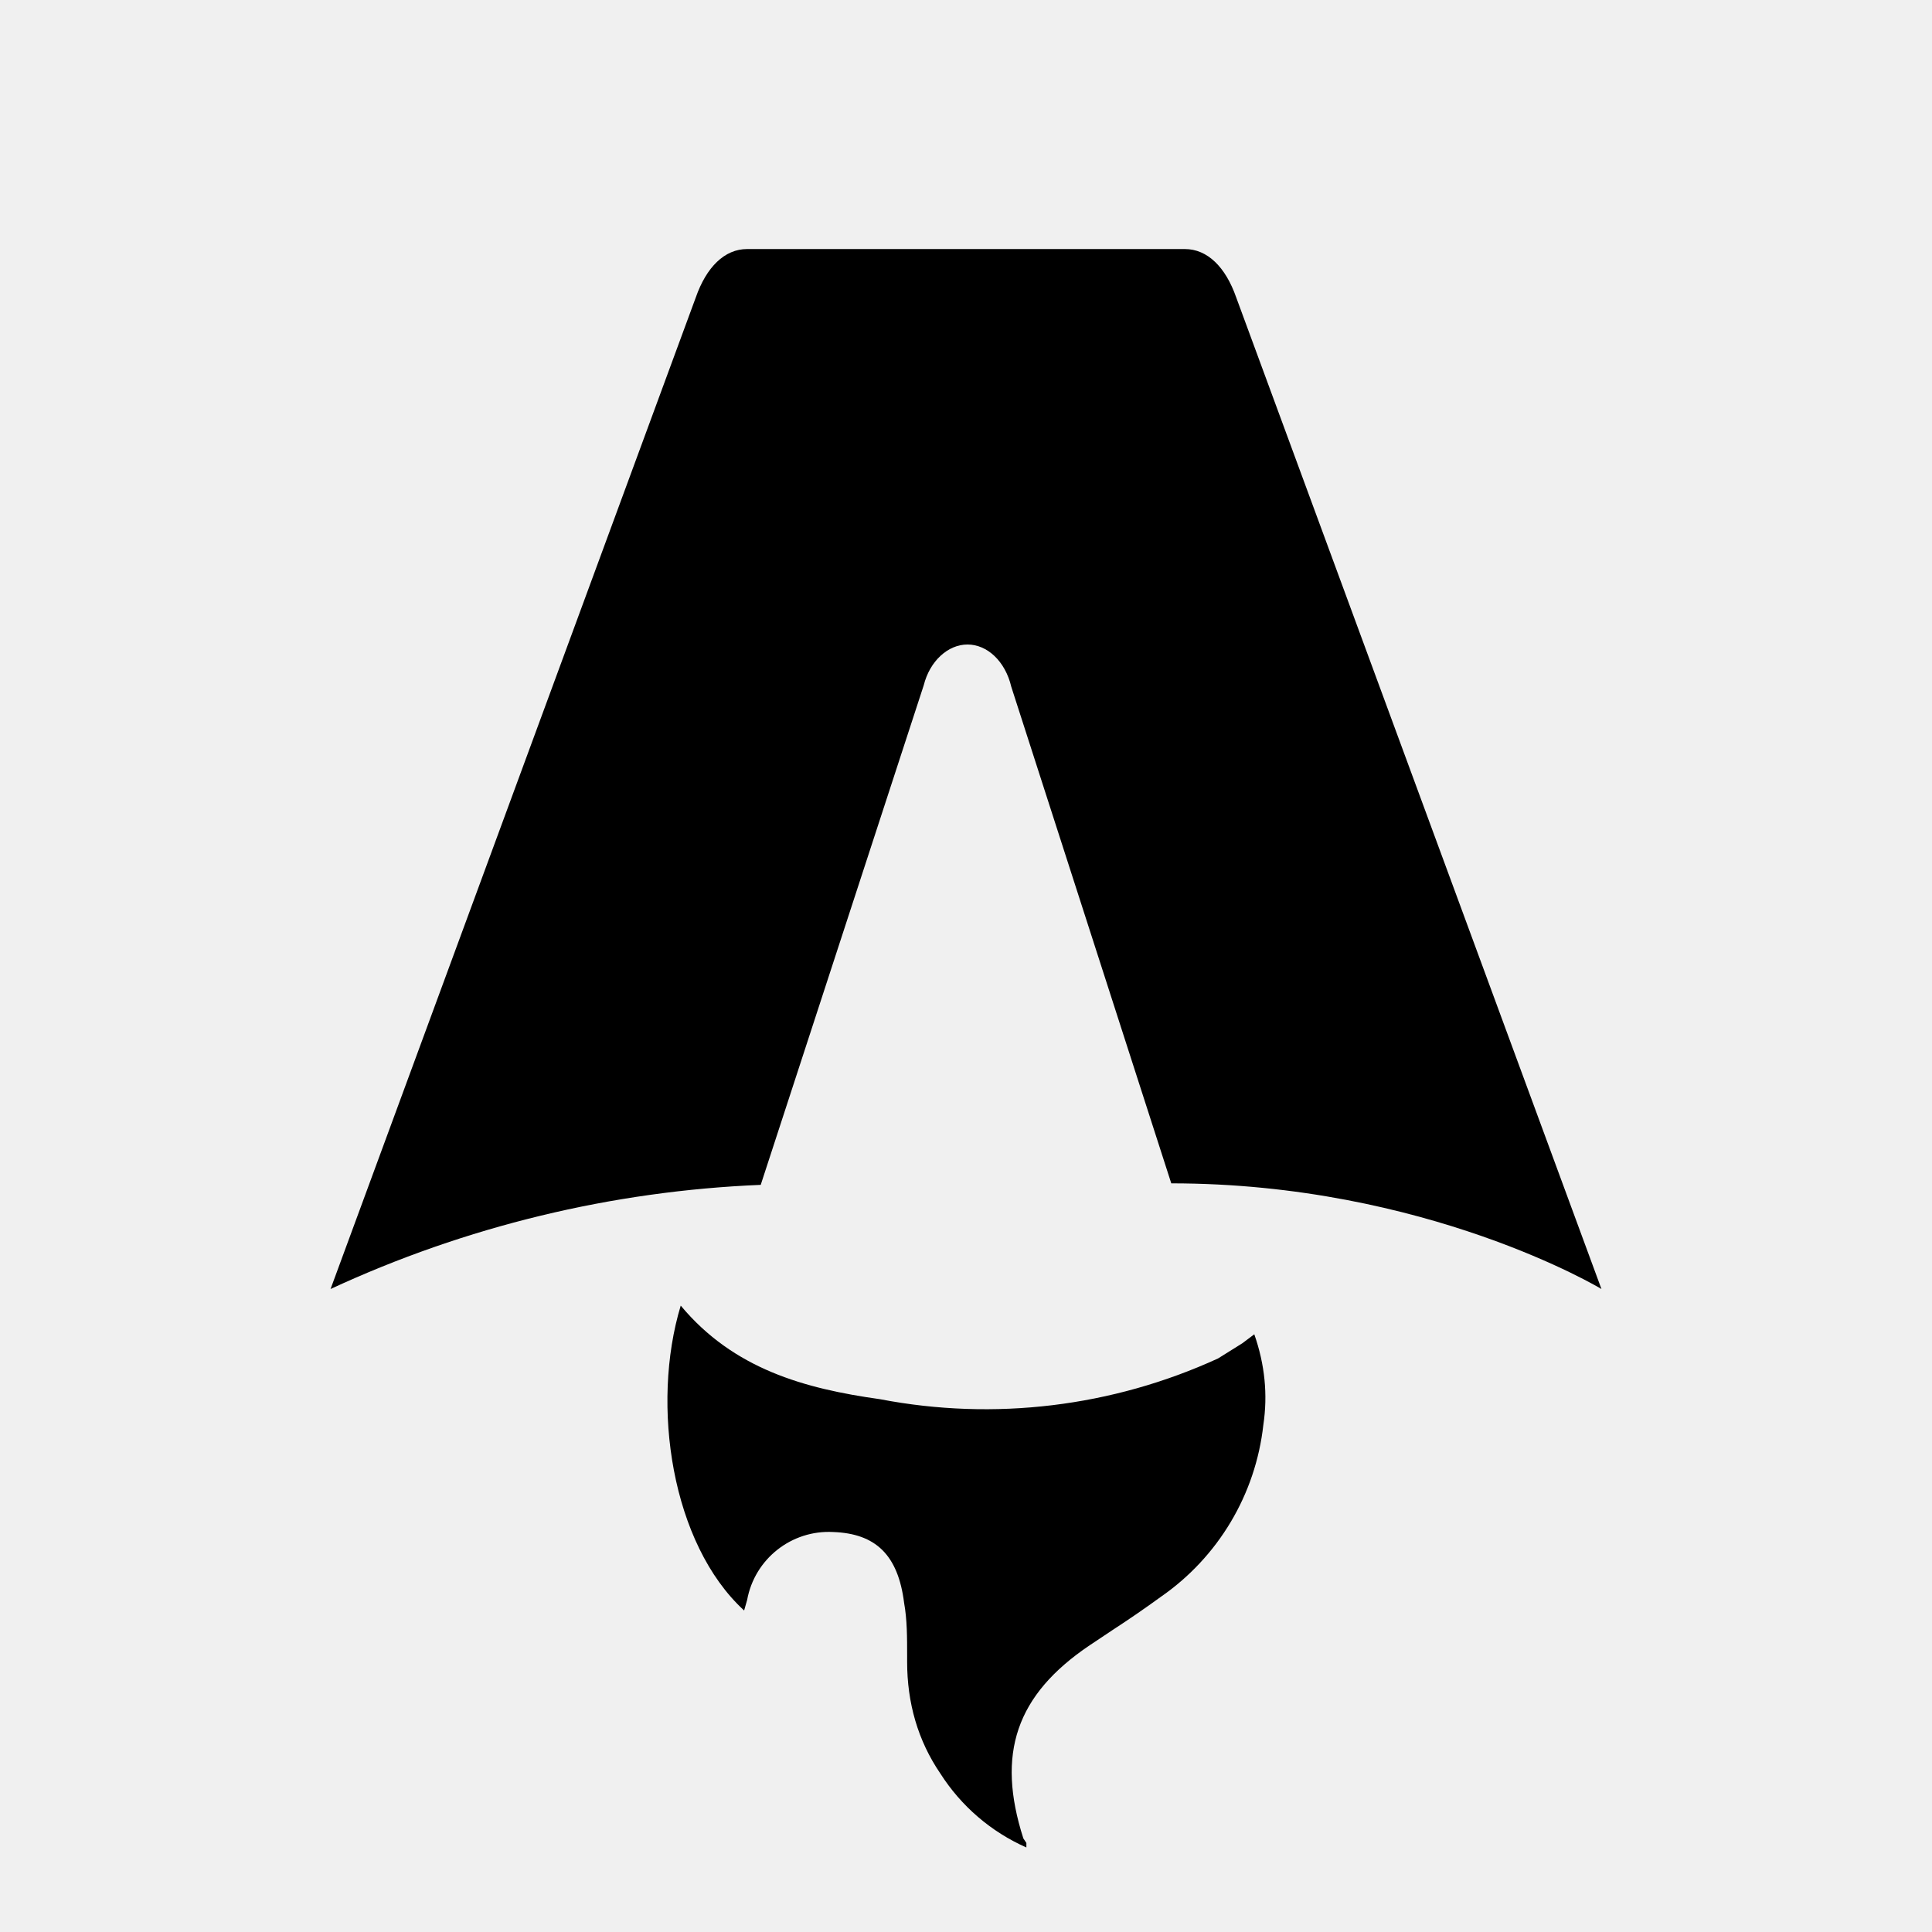
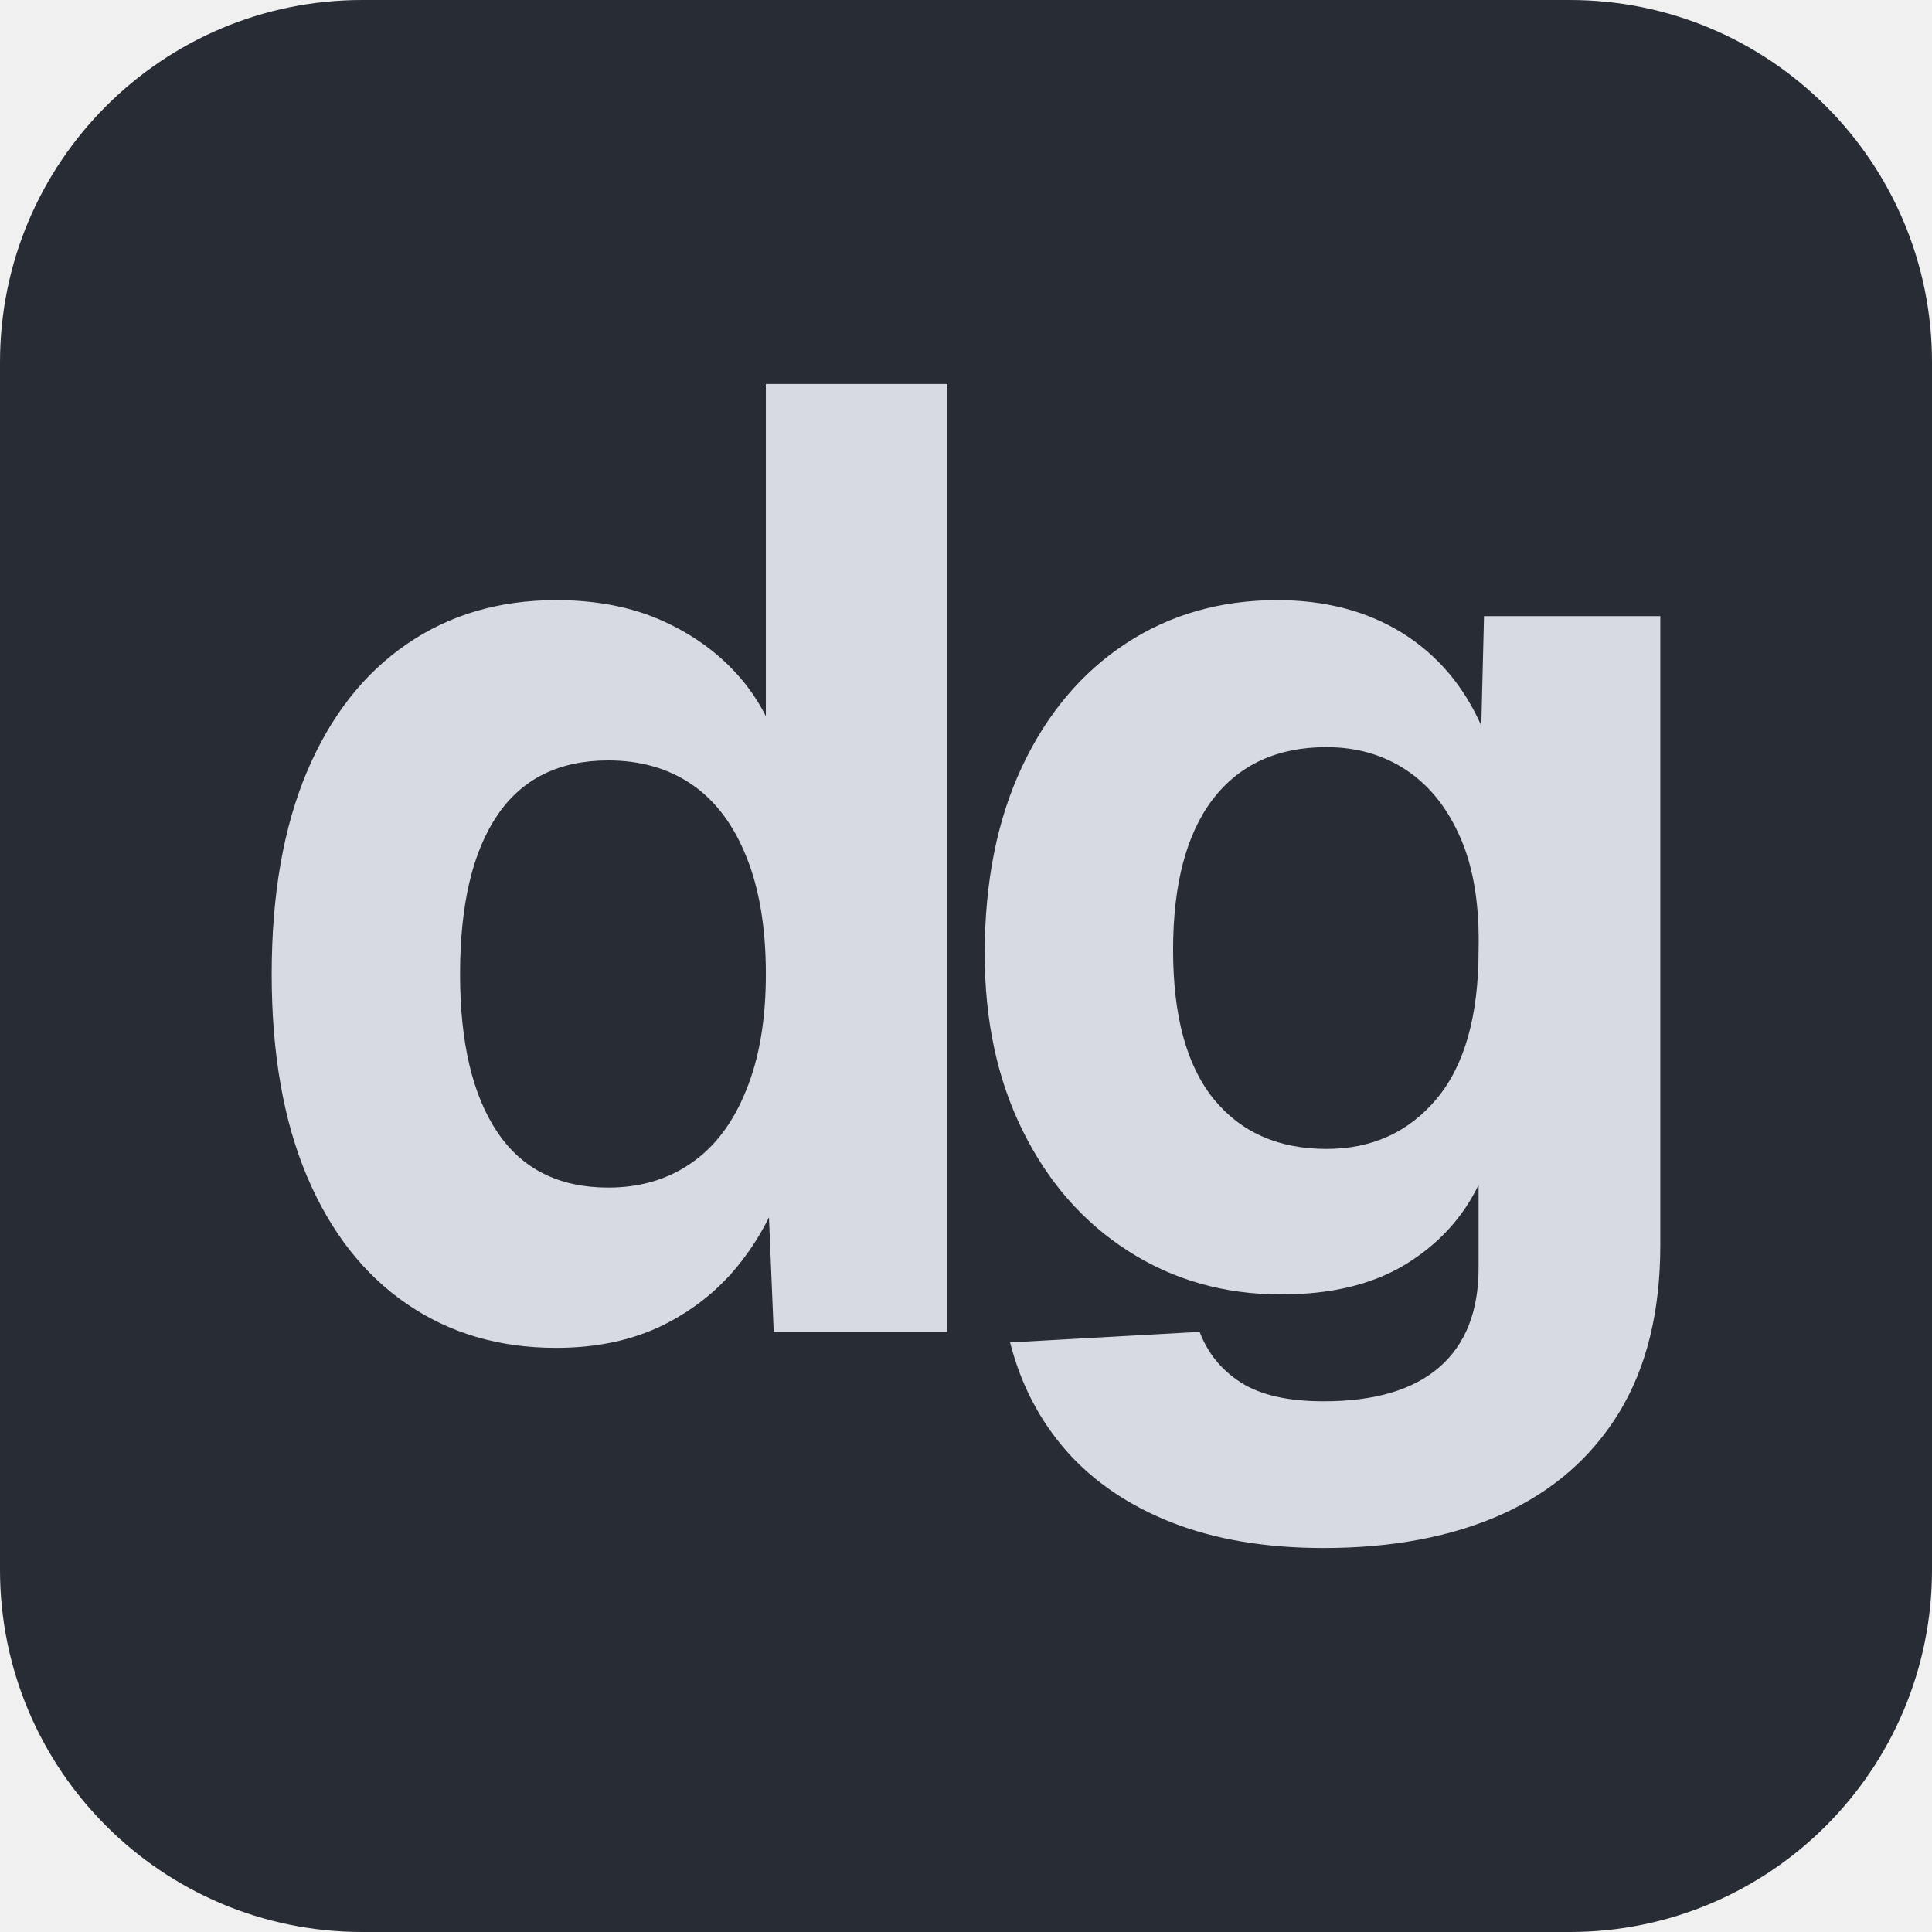
- <svg xmlns="http://www.w3.org/2000/svg" fill="none" viewBox="0 0 128 128">
-   <path d="M50.4 78.5a75.1 75.1 0 0 0-28.5 6.9l24.2-65.7c.7-2 1.9-3.2 3.4-3.2h29c1.5 0 2.7 1.2 3.4 3.2l24.2 65.7s-11.6-7-28.5-7L67 45.5c-.4-1.7-1.6-2.8-2.9-2.8-1.3 0-2.5 1.1-2.9 2.7L50.4 78.5Zm-1.1 28.2Zm-4.2-20.2c-2 6.6-.6 15.8 4.2 20.2a17.5 17.5 0 0 1 .2-.7 5.5 5.5 0 0 1 5.7-4.5c2.8.1 4.3 1.5 4.7 4.7.2 1.1.2 2.3.2 3.5v.4c0 2.7.7 5.2 2.2 7.4a13 13 0 0 0 5.7 4.9v-.3l-.2-.3c-1.8-5.6-.5-9.5 4.4-12.8l1.5-1a73 73 0 0 0 3.2-2.2 16 16 0 0 0 6.8-11.4c.3-2 .1-4-.6-6l-.8.6-1.6 1a37 37 0 0 1-22.4 2.7c-5-.7-9.7-2-13.2-6.2Z" />
-   <style>
-         path { fill: #000; }
-         @media (prefers-color-scheme: dark) {
-             path { fill: #FFF; }
-         }
-     </style>
+ <svg xmlns="http://www.w3.org/2000/svg" viewBox="0 0 64 64">
+   <rect width="64" height="64" rx="12" fill="#282C34" />
+   <path fill="#D7DAE0" d="M18.42 44.65Q15.59 44.65 13.47 43.19Q11.34 41.73 10.17 38.97Q9 36.2 9 32.27Q9 28.33 10.17 25.56Q11.34 22.8 13.47 21.34Q15.59 19.88 18.42 19.88Q20.46 19.88 22 20.59Q23.55 21.3 24.57 22.51Q25.59 23.73 25.9 25.28L25.37 26.29V12.72H31.38V44.12H25.63L25.37 37.84L26.03 38.86Q25.59 40.45 24.57 41.77Q23.55 43.1 22 43.88Q20.46 44.65 18.42 44.65ZM20.15 39.34Q21.74 39.34 22.91 38.52Q24.08 37.71 24.72 36.11Q25.37 34.52 25.37 32.27Q25.37 29.97 24.72 28.37Q24.08 26.78 22.91 25.98Q21.74 25.19 20.15 25.19Q17.71 25.19 16.48 27Q15.24 28.82 15.24 32.27Q15.24 35.67 16.48 37.51Q17.71 39.34 20.15 39.34Z M43.85 51.28Q40.98 51.28 38.83 50.44Q36.69 49.6 35.34 48.08Q33.99 46.55 33.46 44.47L39.74 44.12Q40.14 45.18 41.11 45.8Q42.08 46.42 43.85 46.42Q46.38 46.42 47.68 45.29Q48.98 44.16 48.98 42V39.25Q48.19 40.89 46.55 41.89Q44.92 42.88 42.44 42.88Q39.61 42.88 37.37 41.44Q35.14 40.01 33.88 37.46Q32.62 34.92 32.62 31.6Q32.62 28.02 33.86 25.39Q35.1 22.76 37.29 21.32Q39.48 19.88 42.31 19.88Q44.69 19.88 46.44 20.96Q48.19 22.05 49.07 24.04L49.16 20.41H55V41.24Q55 44.56 53.63 46.8Q52.26 49.03 49.76 50.16Q47.26 51.28 43.85 51.28ZM43.94 38.06Q46.2 38.06 47.59 36.4Q48.98 34.74 48.98 31.47Q49.03 29.26 48.39 27.78Q47.75 26.29 46.6 25.52Q45.45 24.75 43.94 24.75Q41.51 24.75 40.18 26.47Q38.86 28.2 38.86 31.47Q38.86 34.74 40.2 36.4Q41.55 38.06 43.94 38.06Z" />
</svg>
